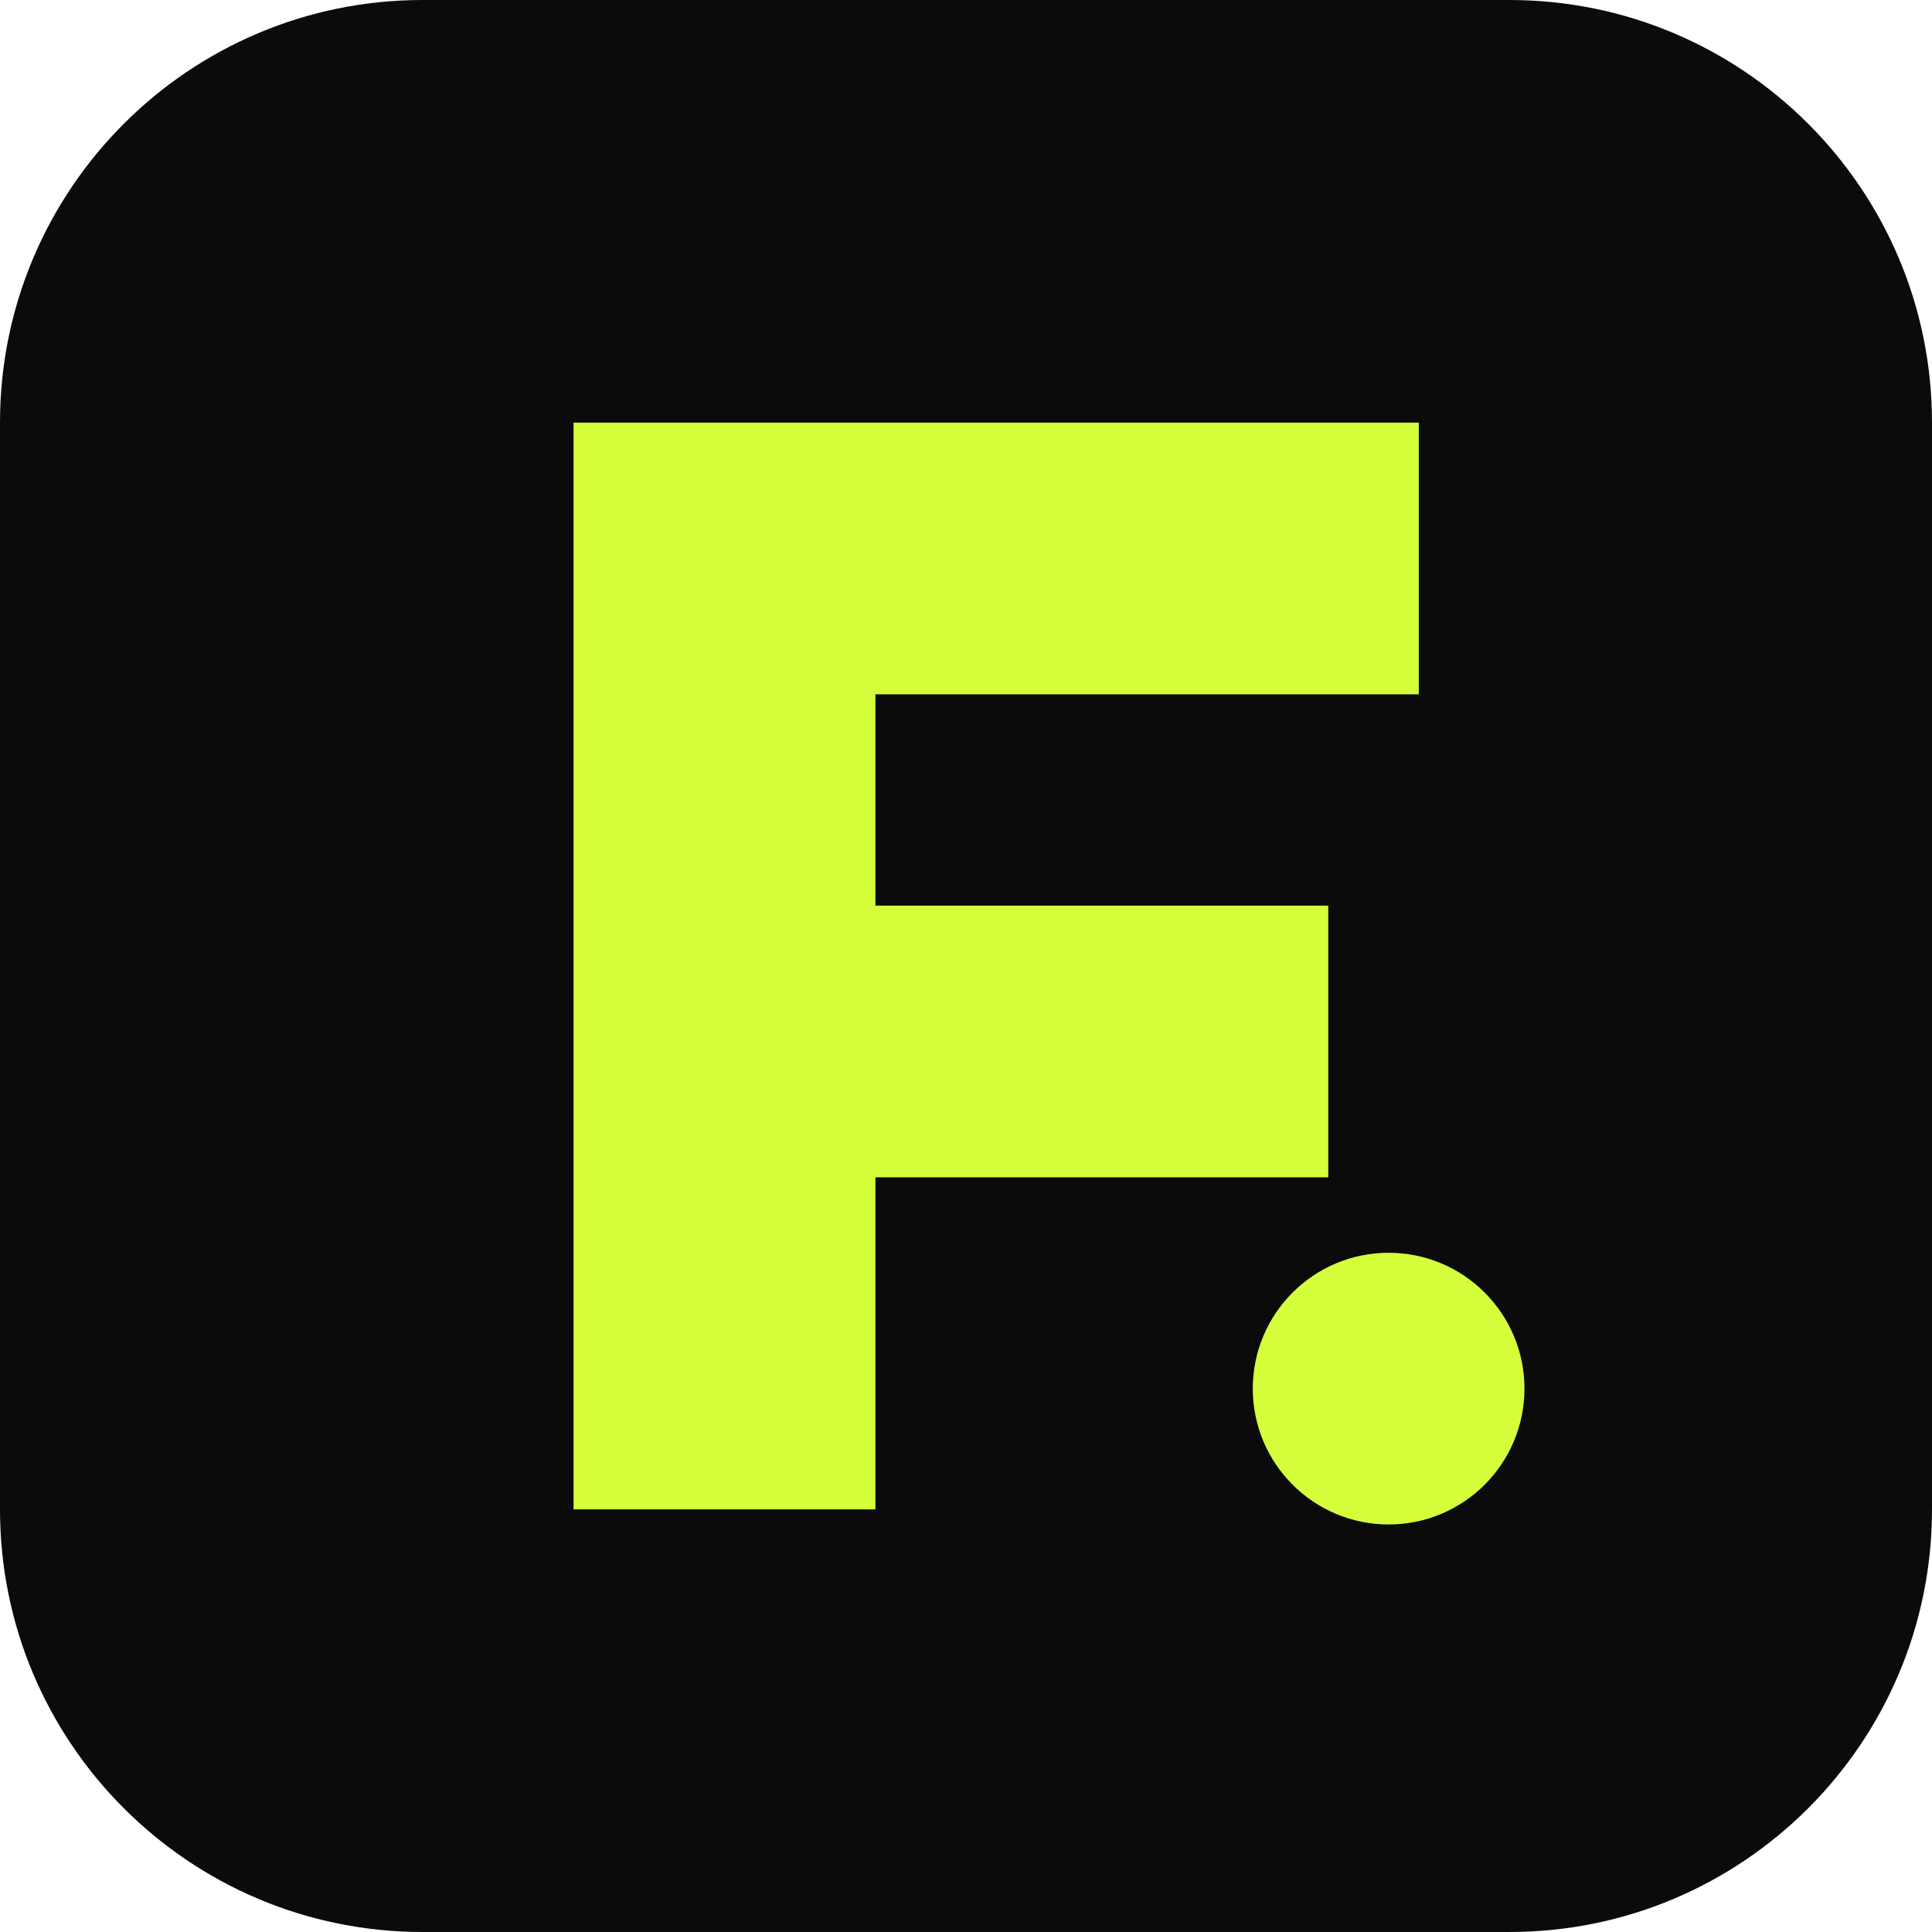
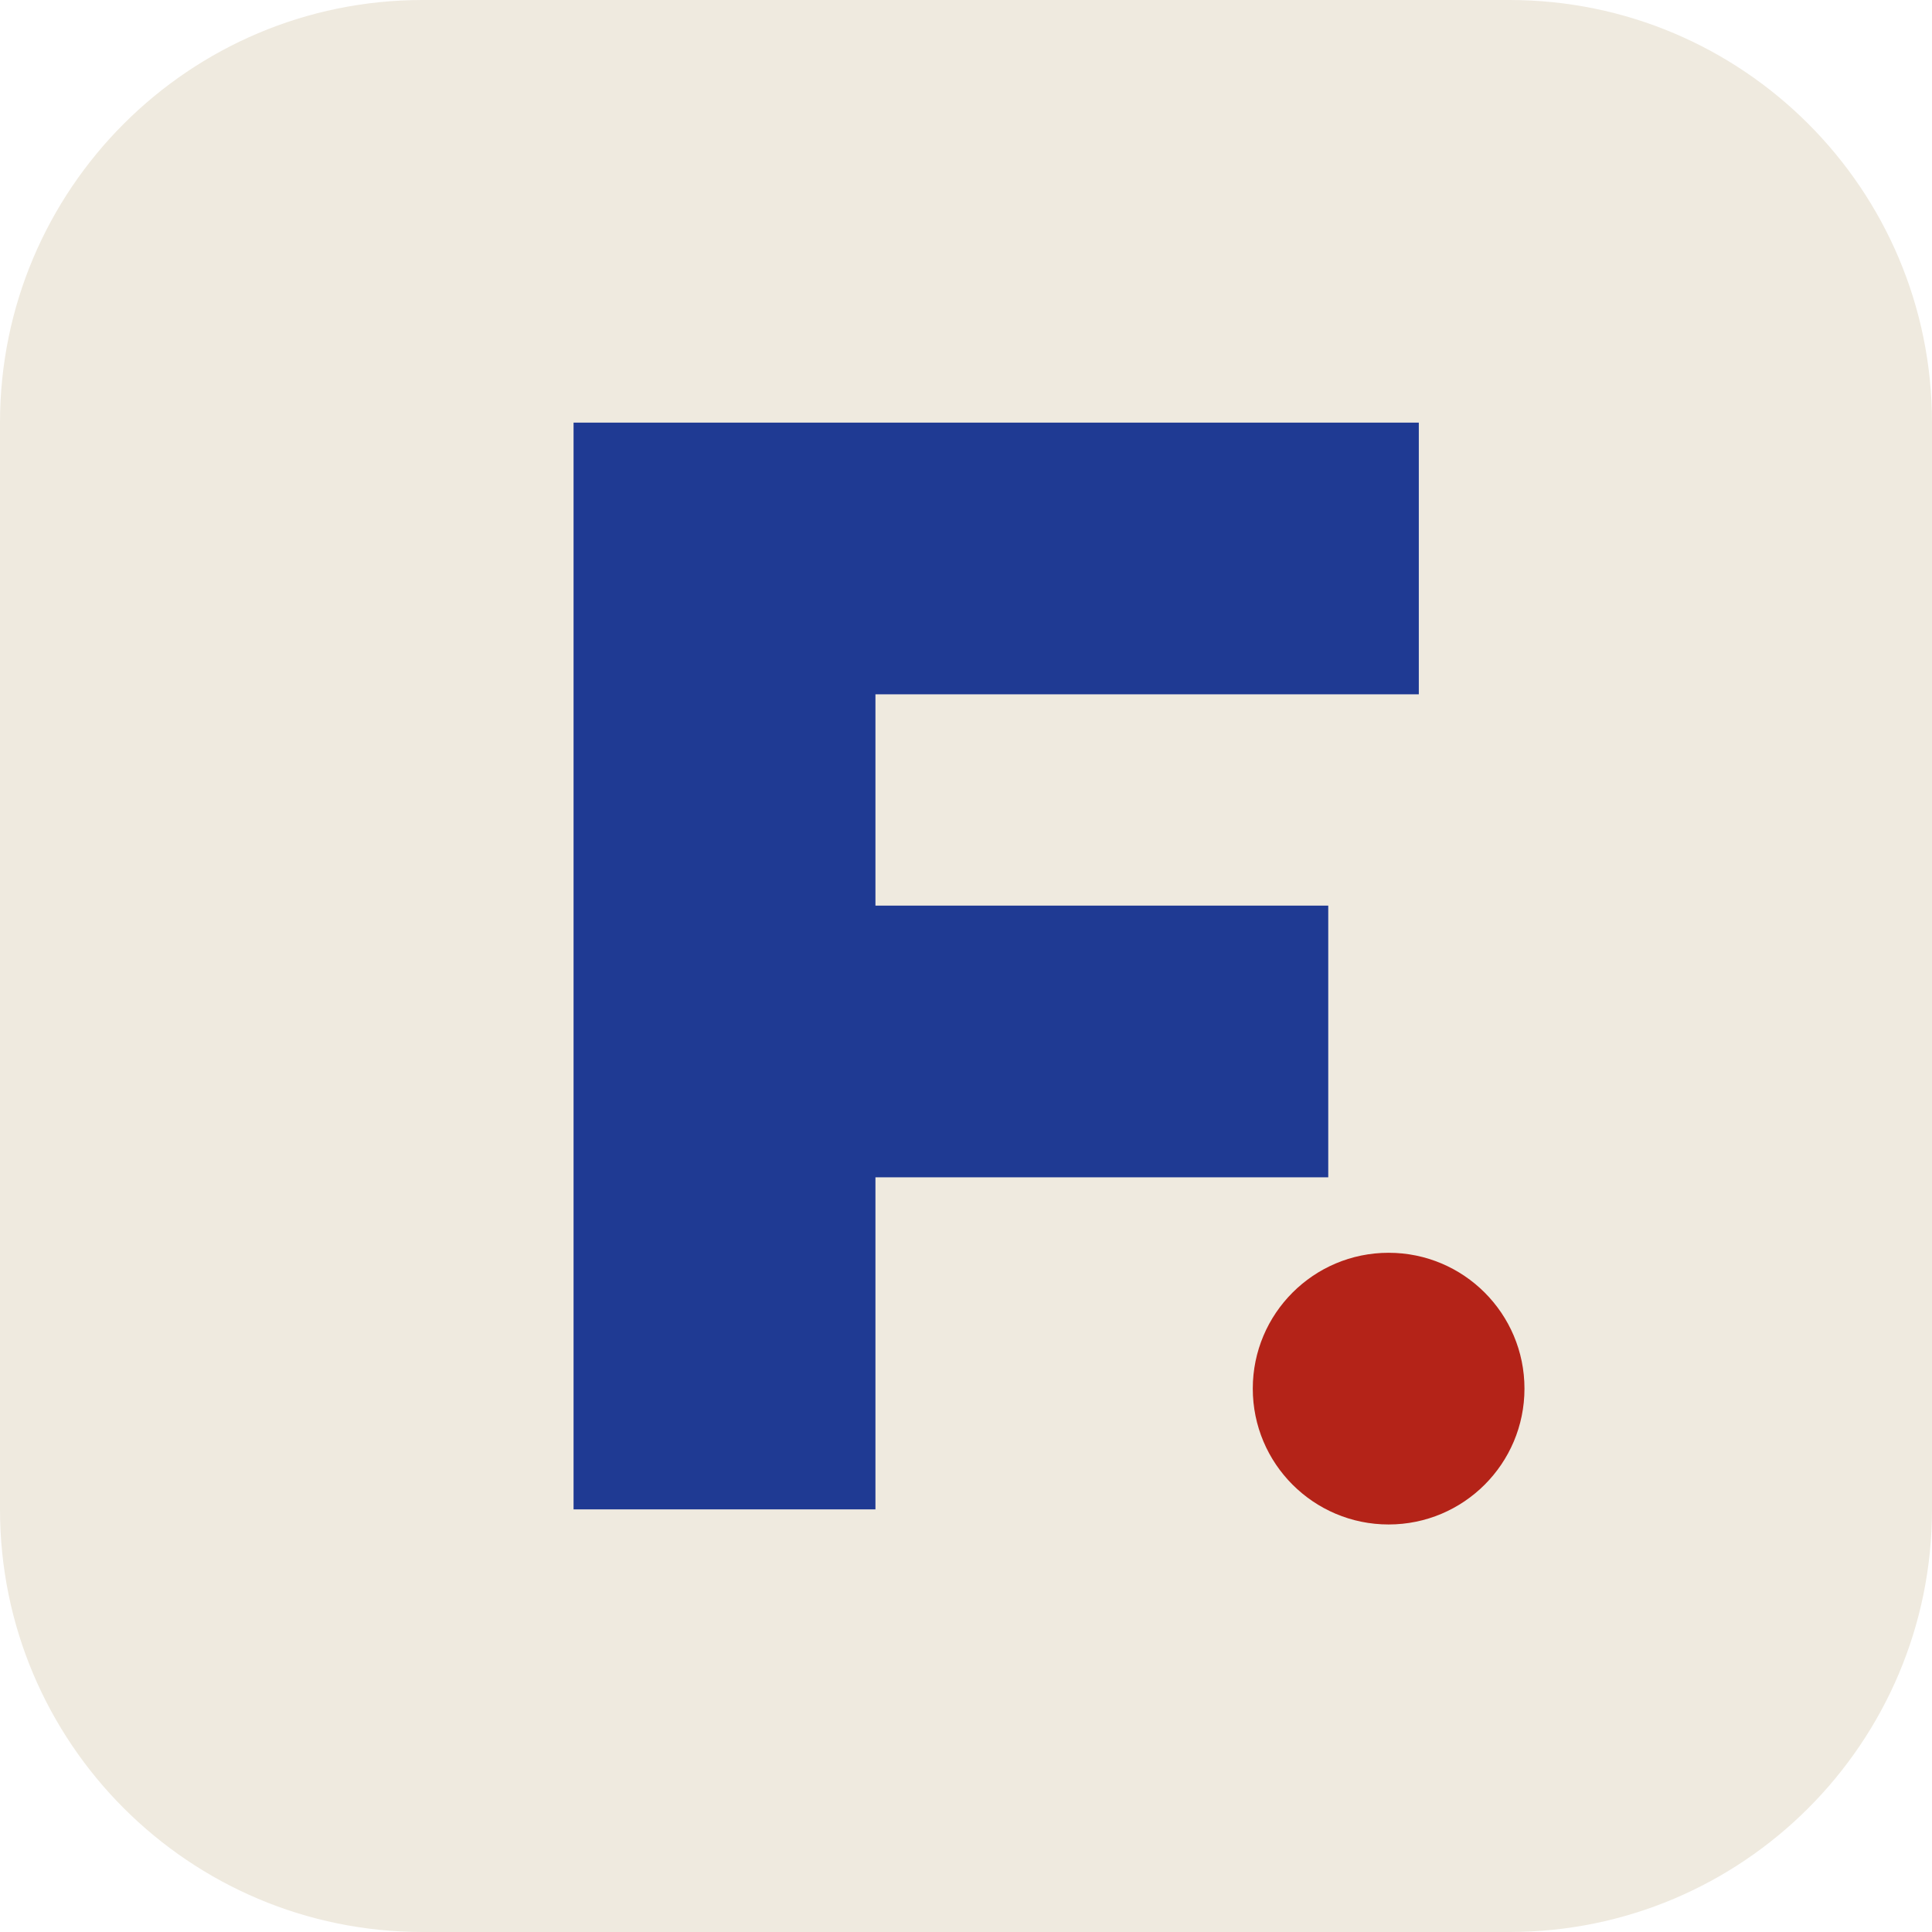
<svg xmlns="http://www.w3.org/2000/svg" viewBox="0 0 64 64">
-   <rect width="64" height="64" rx="14" fill="#0b0b0c" />
-   <path d="M19 14h28v9H29v7h15v9H29v11H19z" fill="#d4ff3a" />
-   <circle cx="46" cy="46" r="4.5" fill="#d4ff3a" />
+   <rect width="64" height="64" rx="14" fill="#efeadf" />
+   <path d="M19 14h28v9H29v7h15v9H29v11H19z" fill="#1f3a93" />
+   <circle cx="46" cy="46" r="4.5" fill="#b42318" />
</svg>
